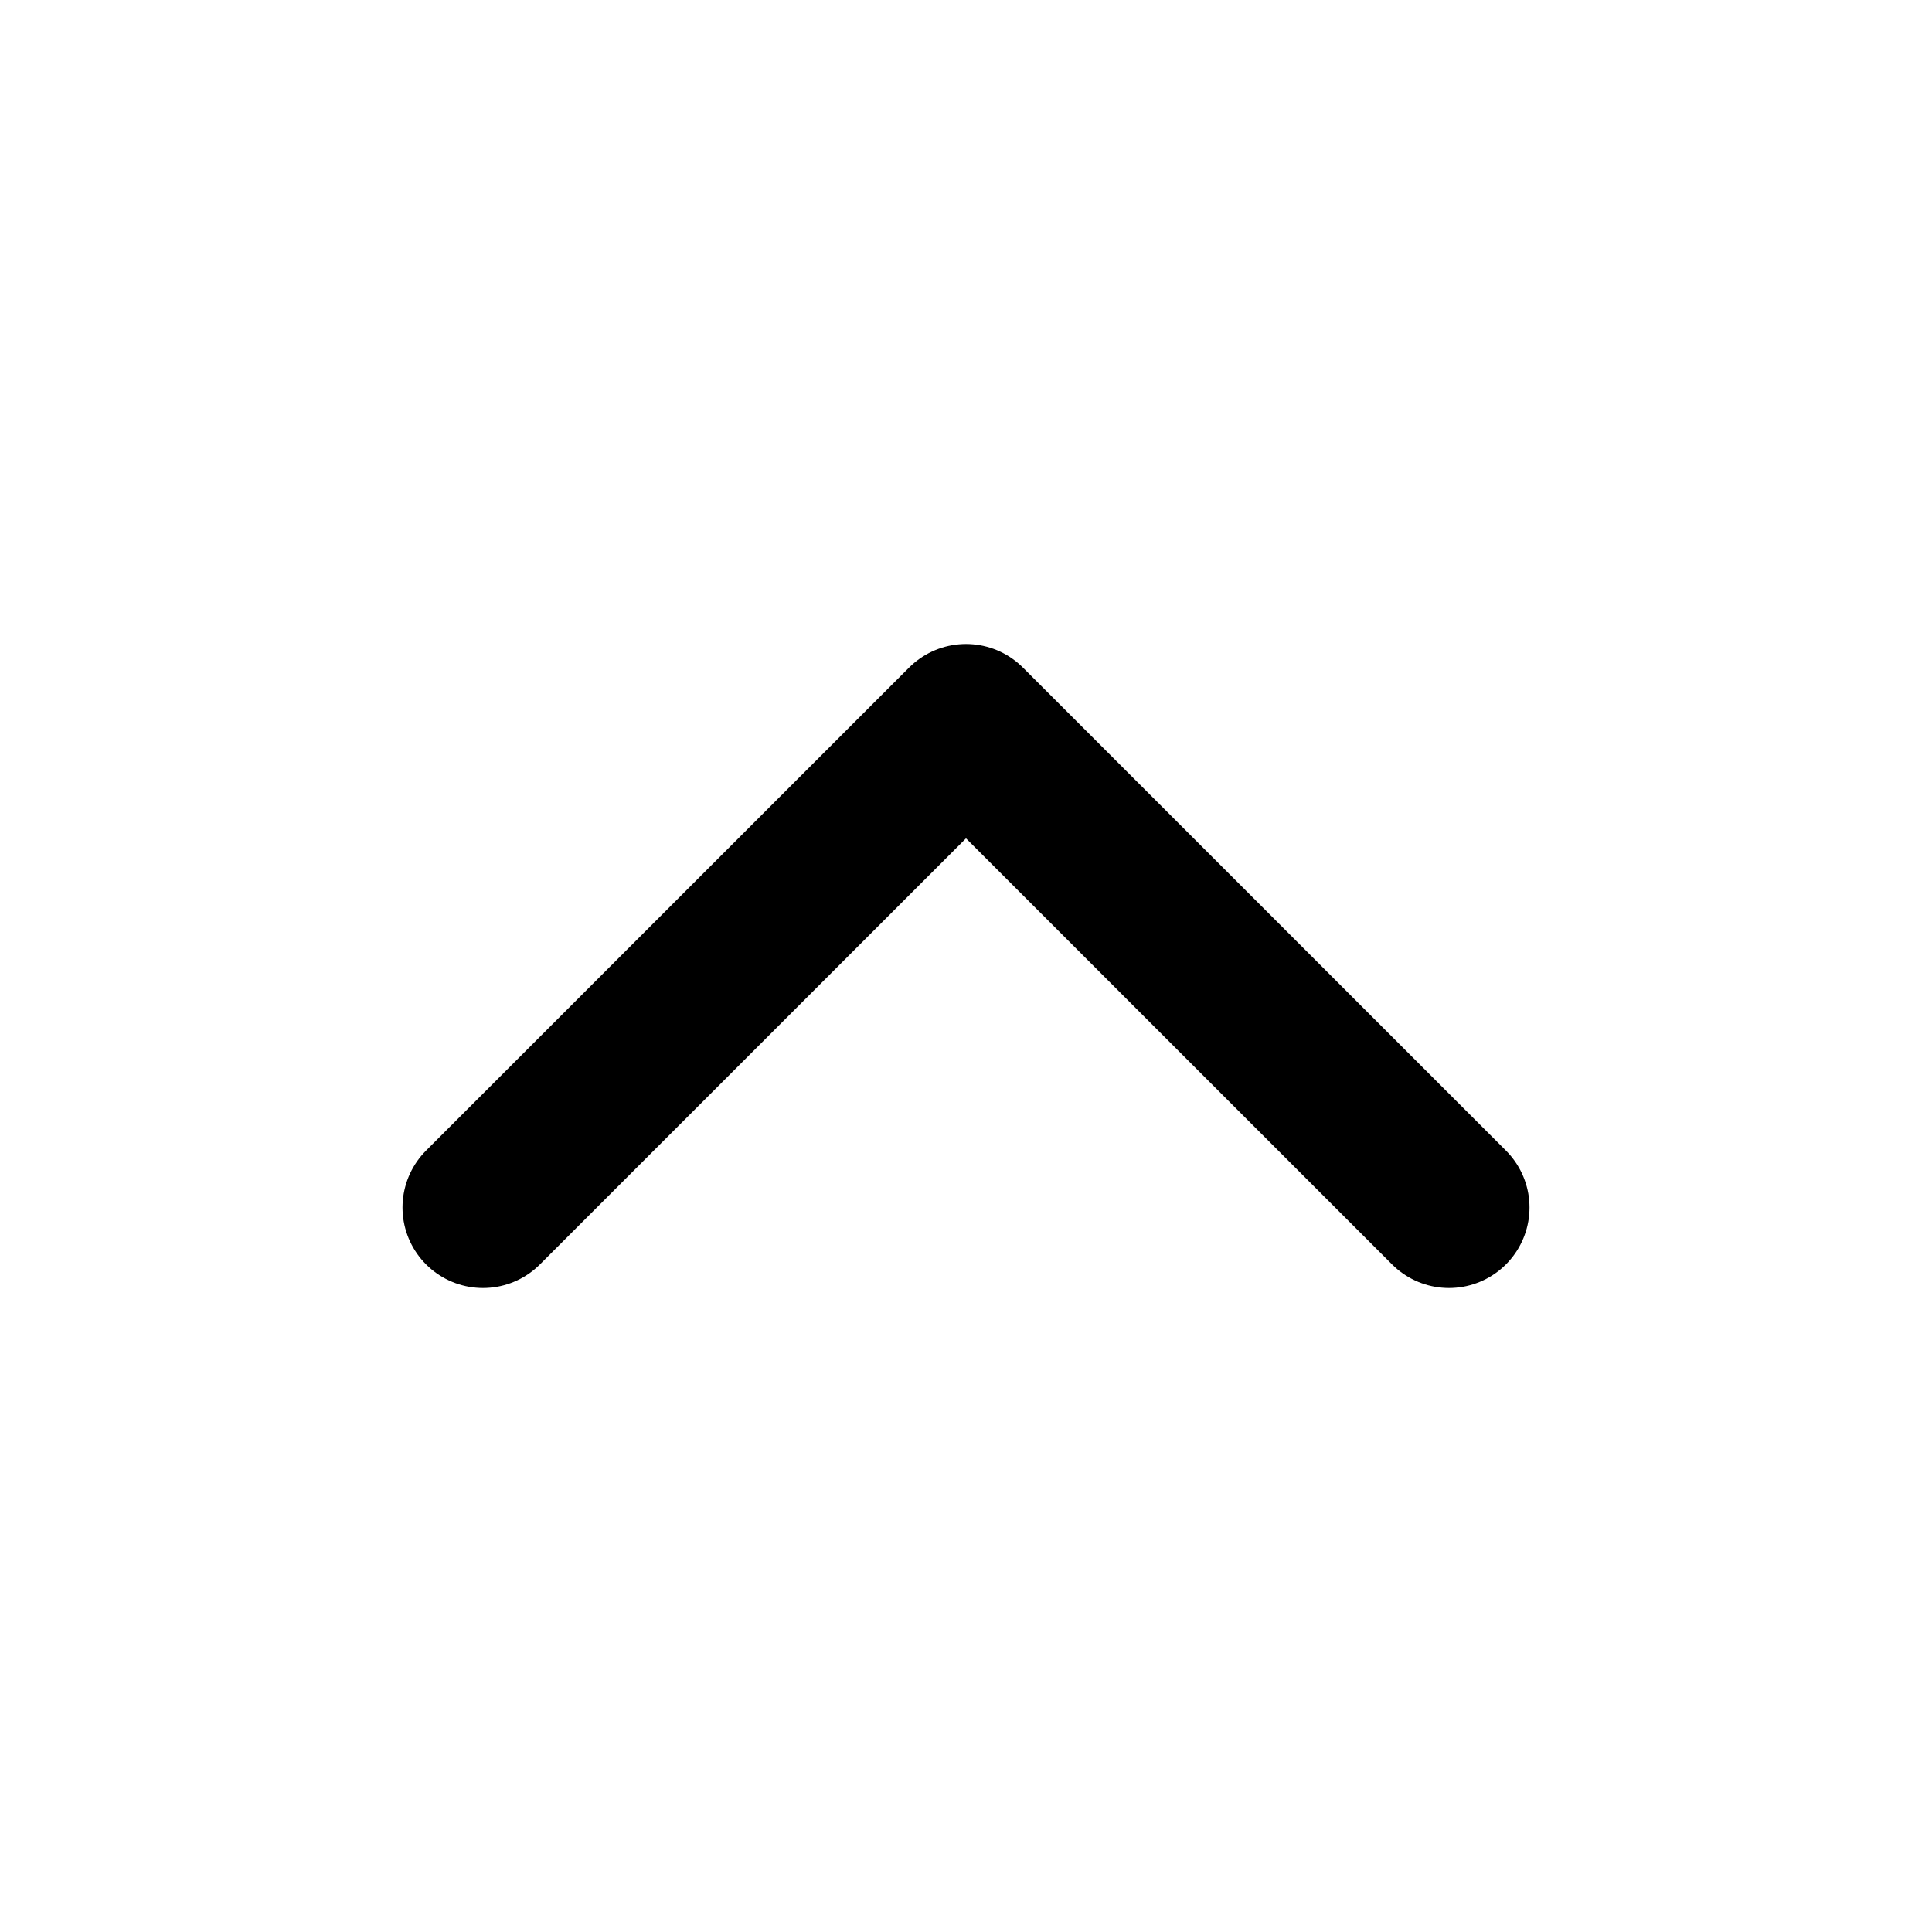
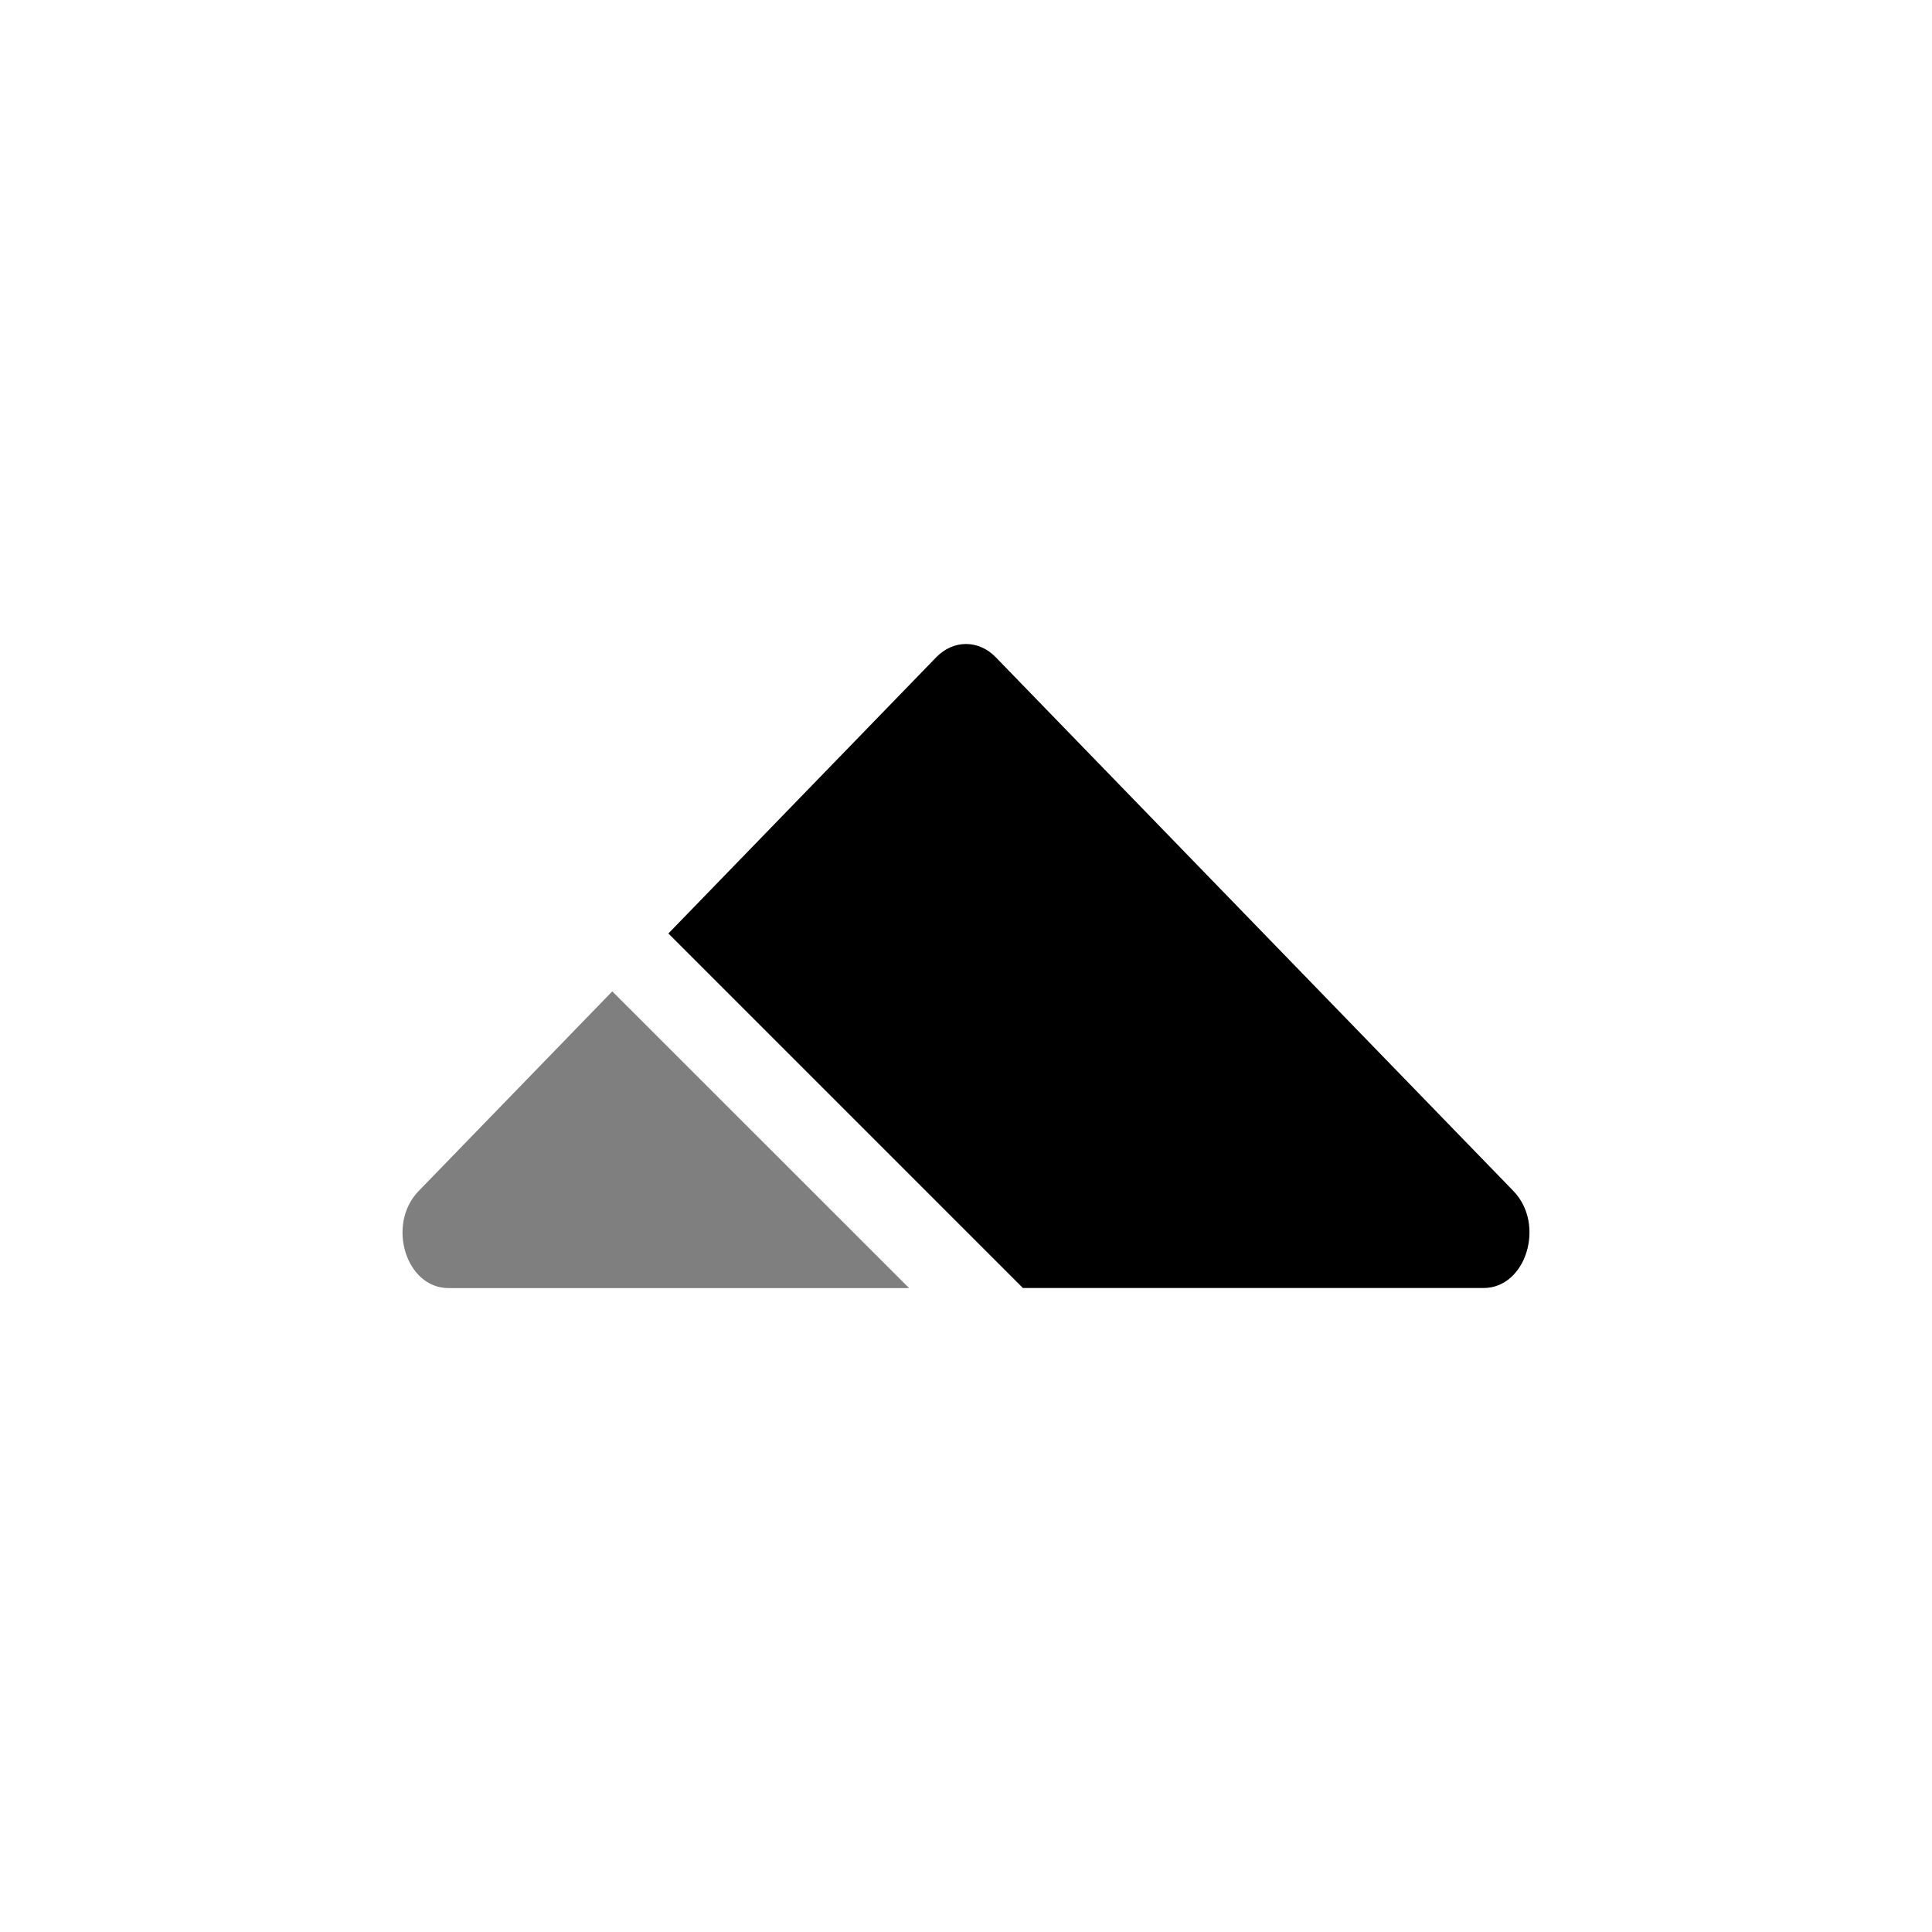
- <svg xmlns="http://www.w3.org/2000/svg" width="24" height="24" viewBox="0 0 24 24" fill="none" stroke="currentColor" stroke-width="2" stroke-linecap="round" stroke-linejoin="round">
-   <path d="m18 15-6-6-6 6" />
+ <svg xmlns="http://www.w3.org/2000/svg" width="24" height="24" viewBox="0 0 24 24">
+   <g fill="currentColor">
+     <path d="M8.303 11.596L11.63 8.165C11.843 7.945 12.157 7.945 12.37 8.165L18.8 14.795C19.201 15.209 18.958 16 18.43 16H12.707L8.303 11.596Z" />
+     <path d="M11.293 16.001H5.57C5.042 16.001 4.799 15.21 5.2 14.796L7.606 12.315L11.293 16.001Z" opacity=".5" />
+   </g>
</svg>
